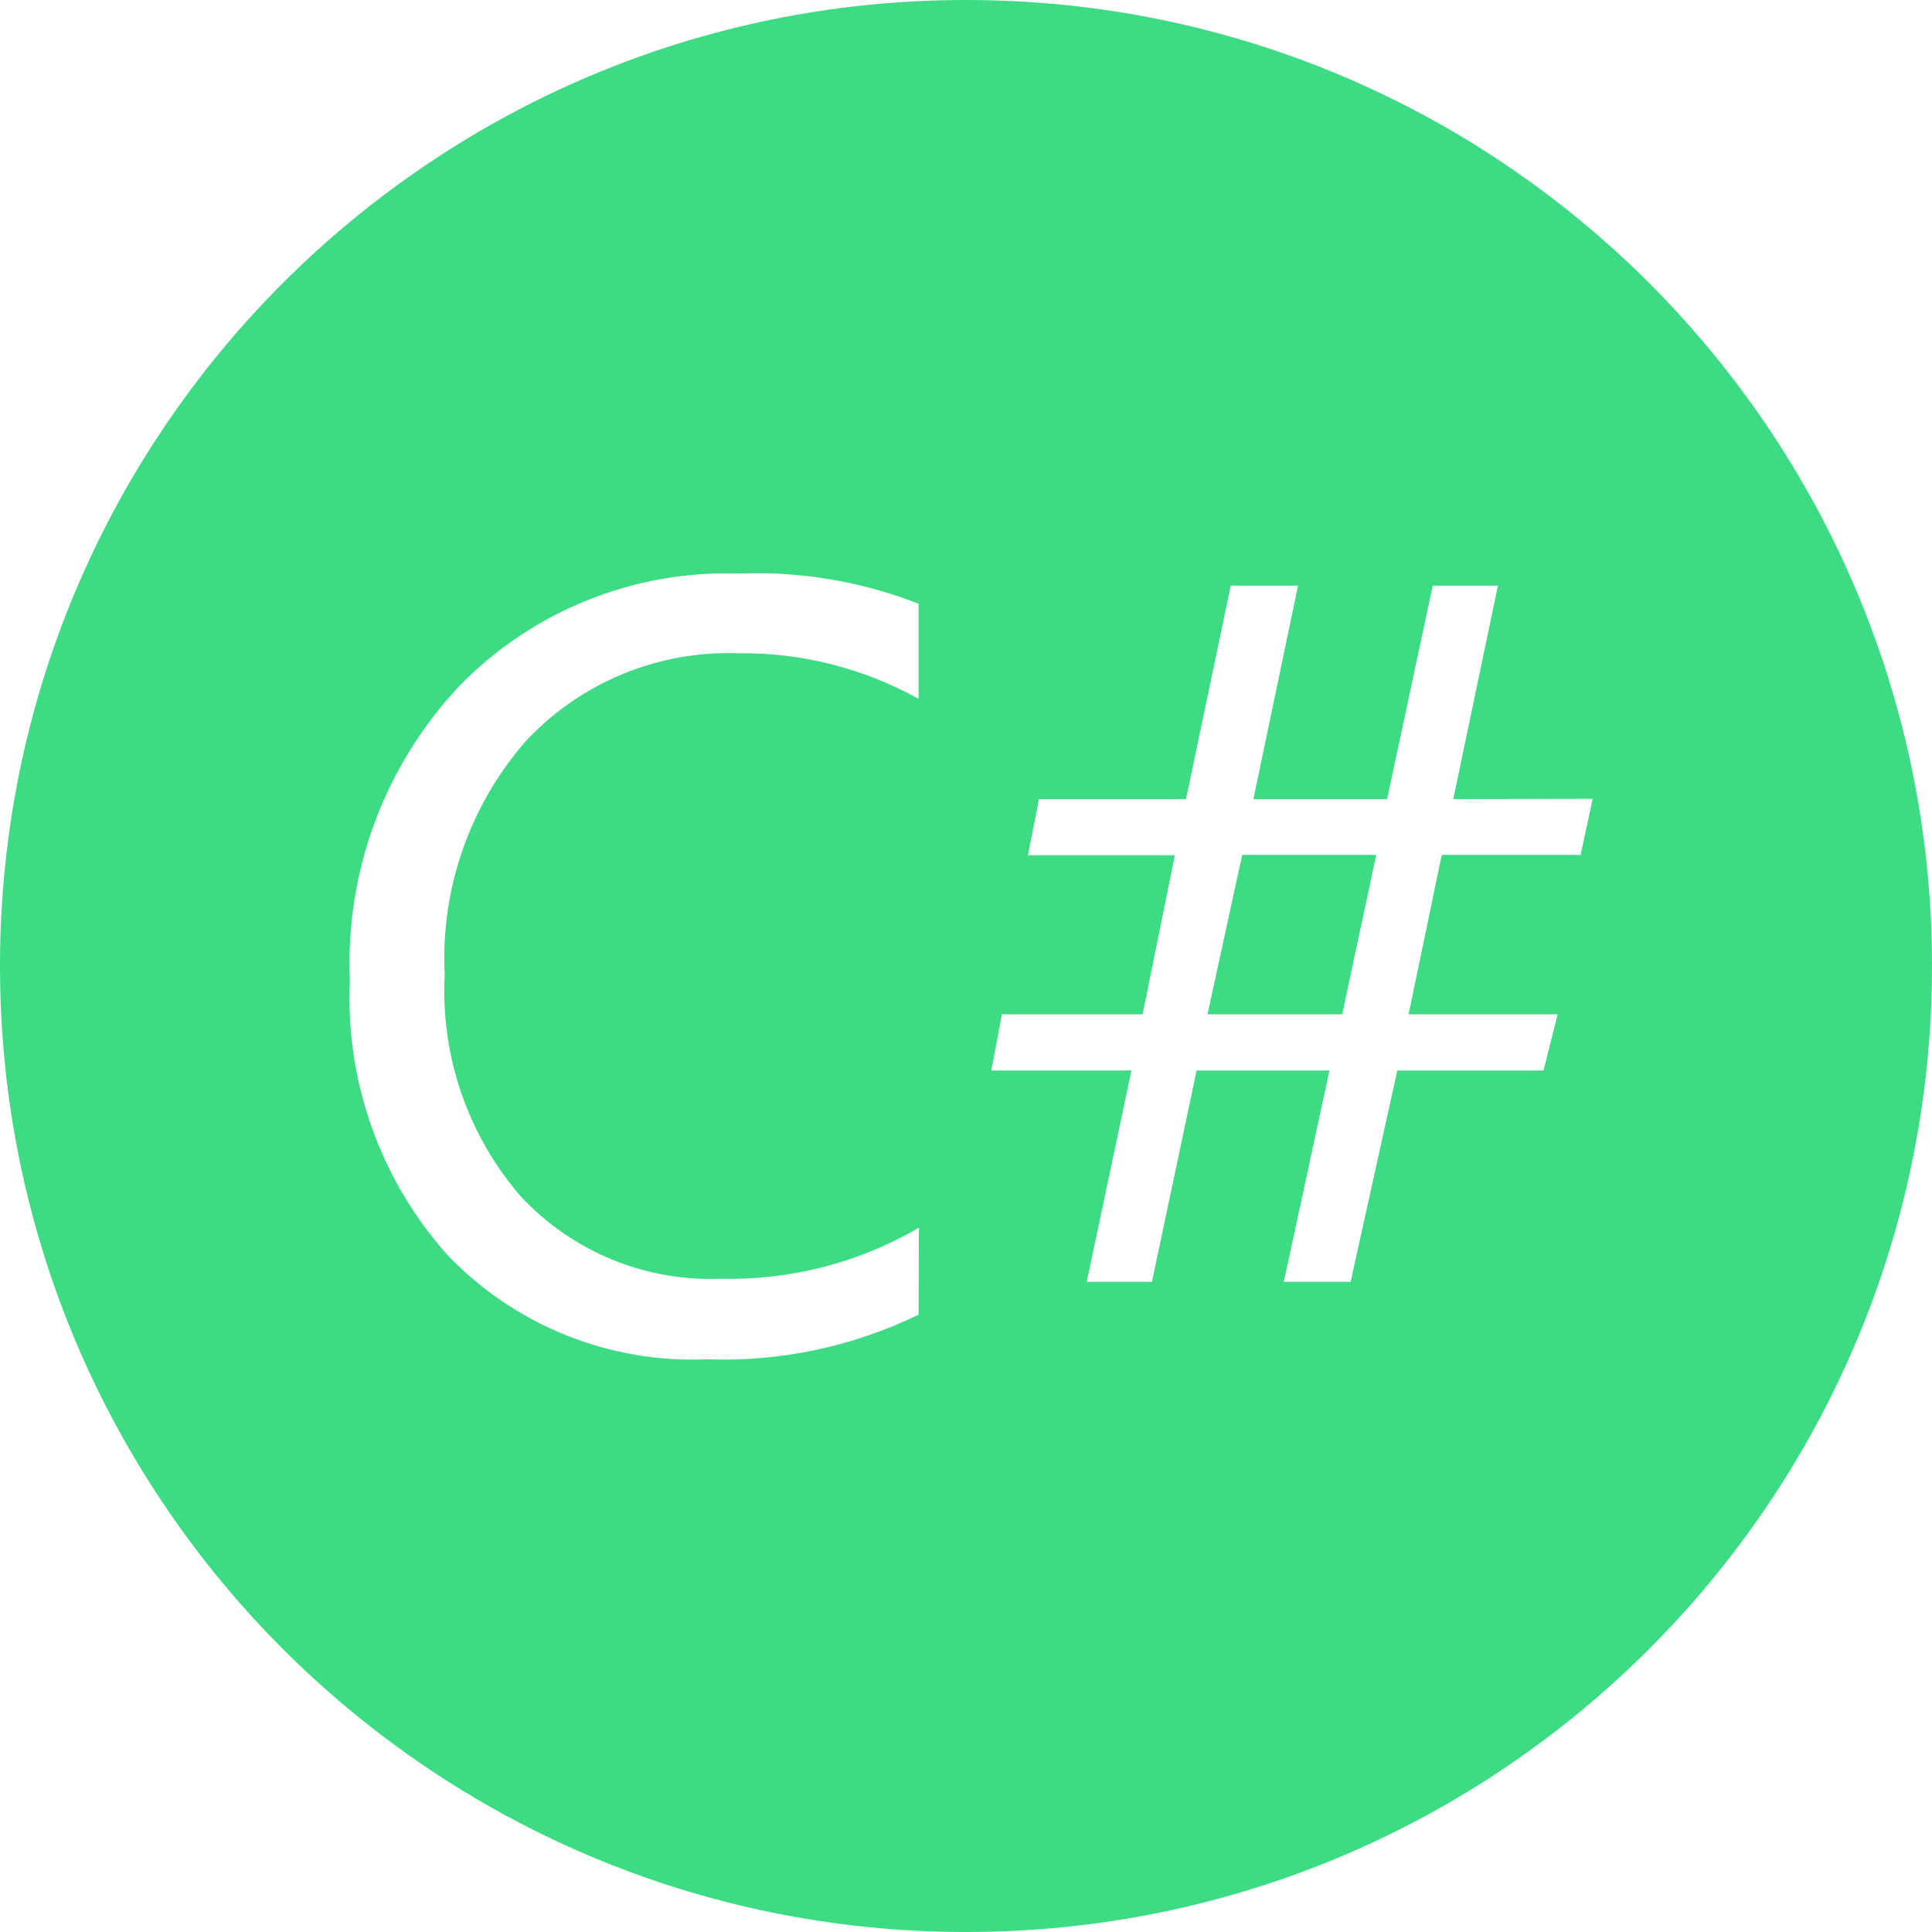
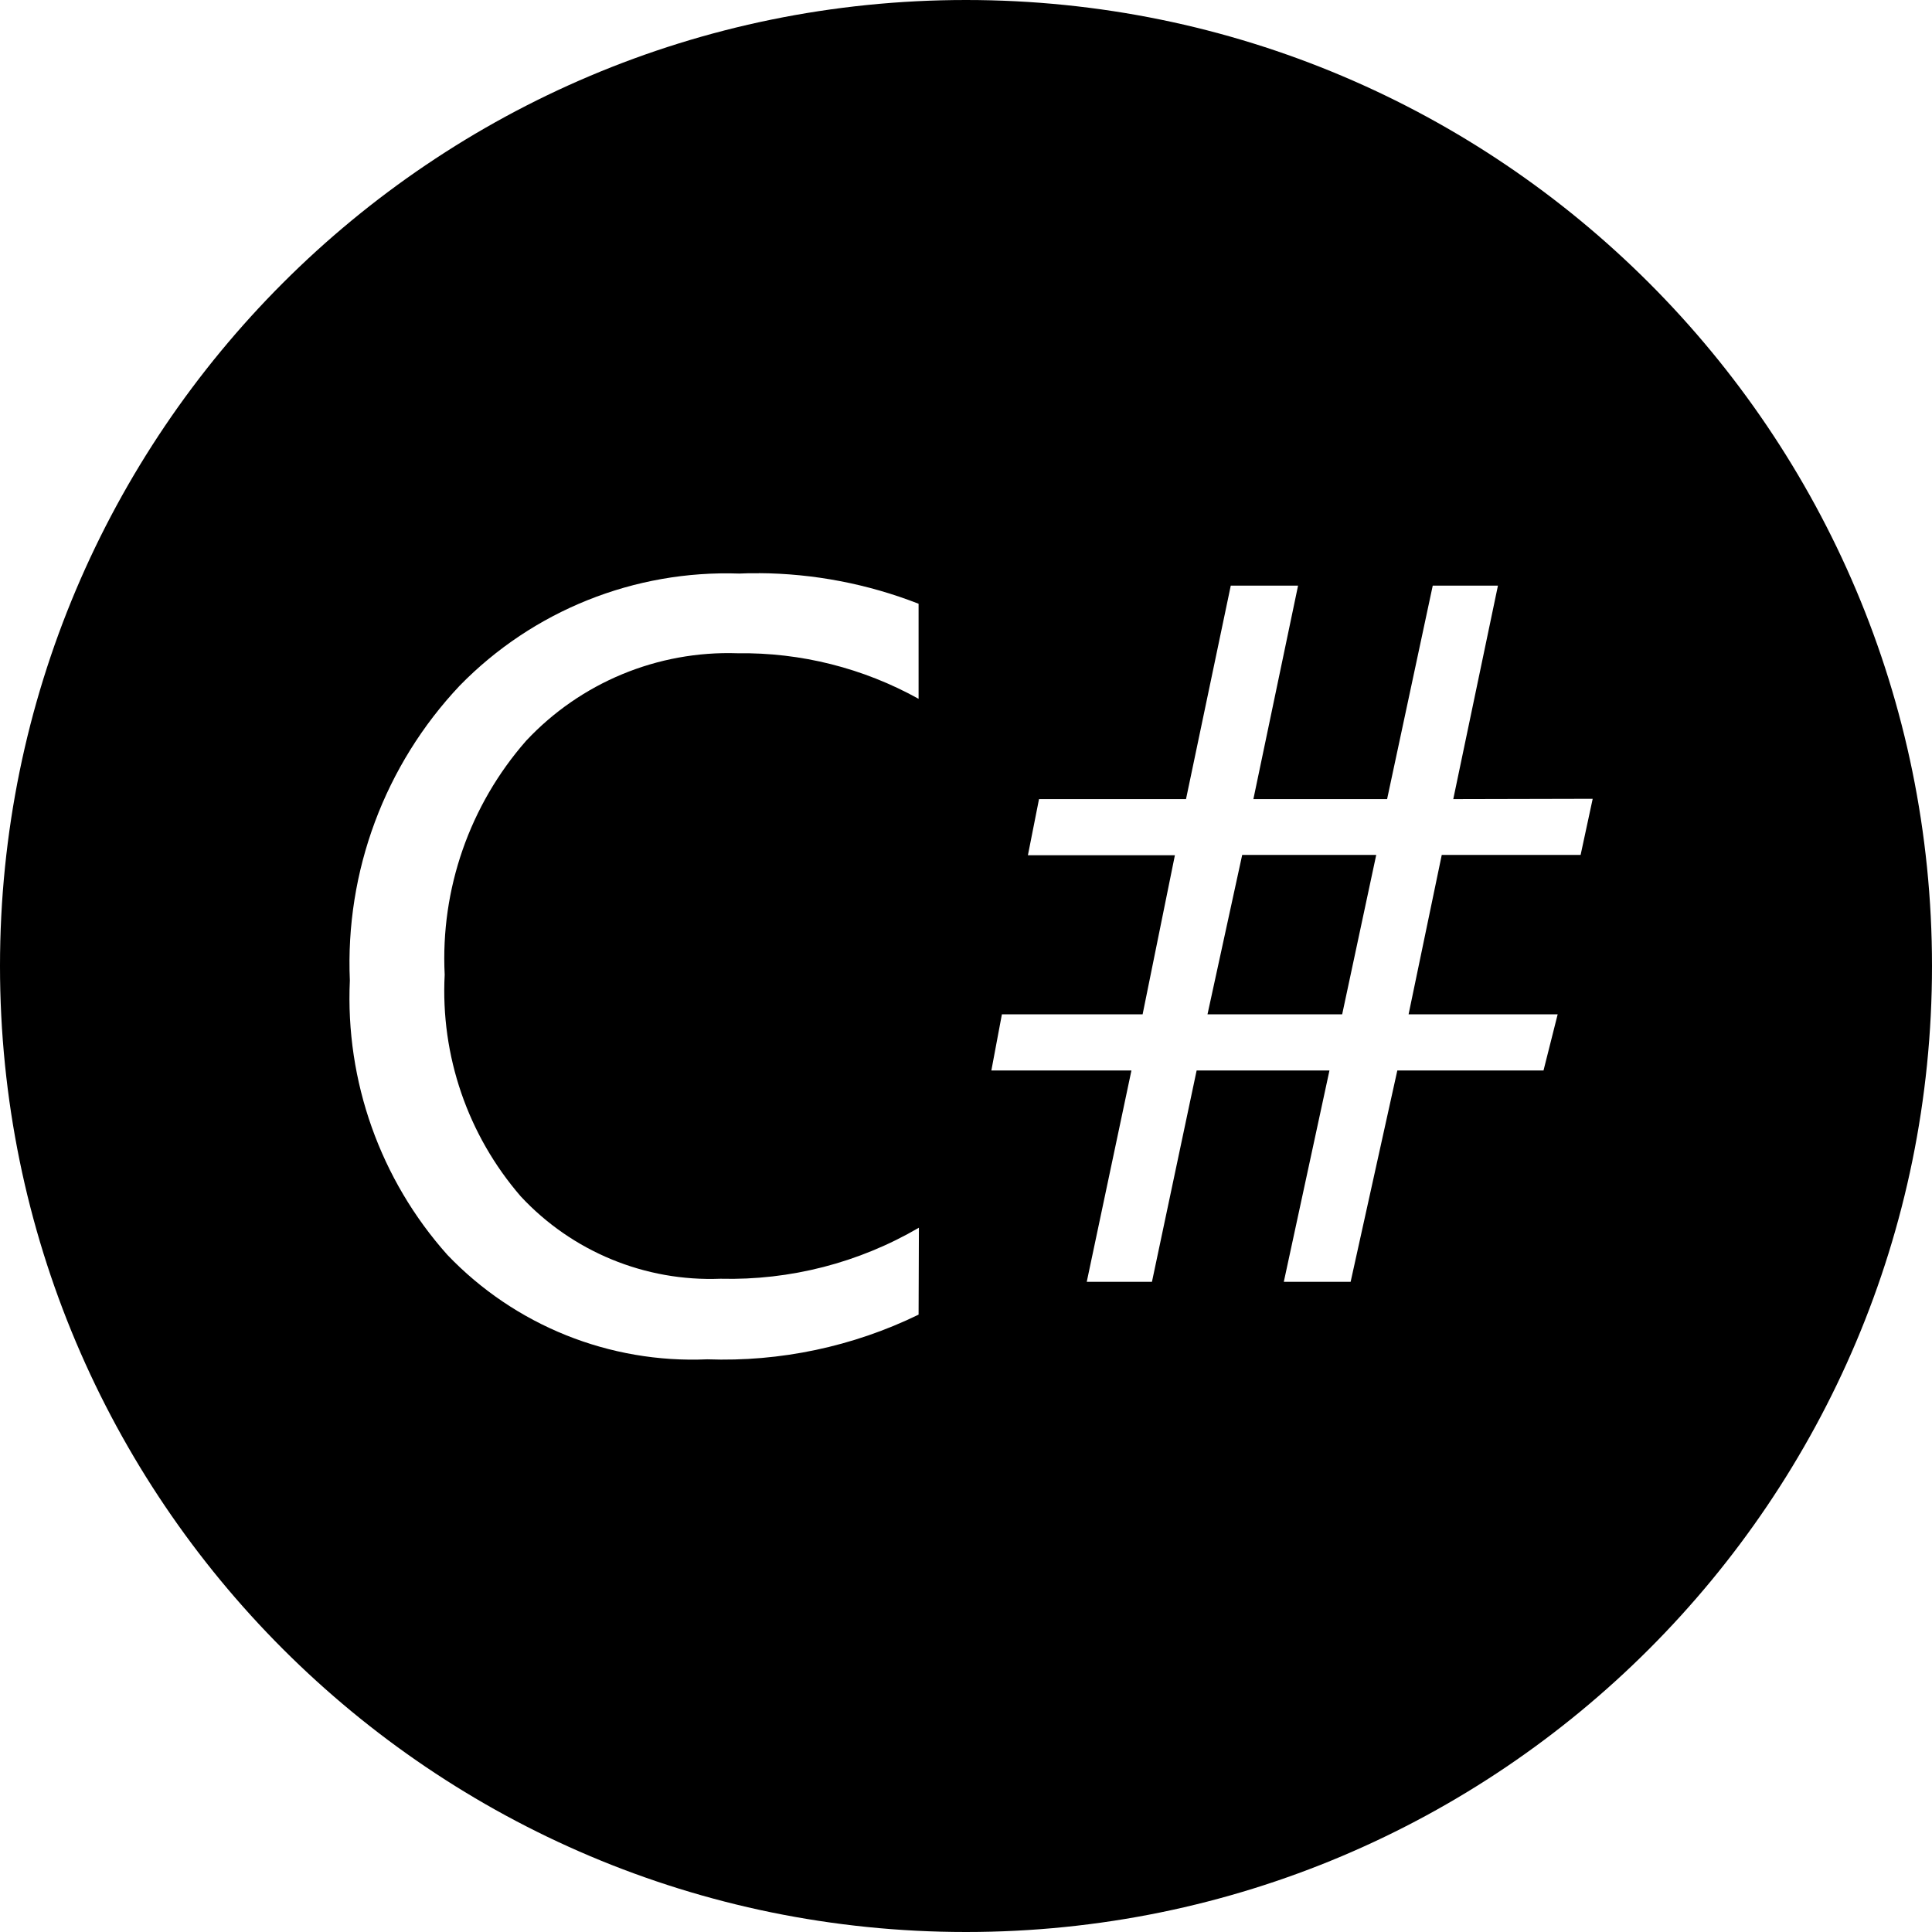
- <svg xmlns="http://www.w3.org/2000/svg" fill="#3ddc84" role="img" viewBox="0 0 24 24">
+ <svg xmlns="http://www.w3.org/2000/svg" fill="#000" role="img" viewBox="0 0 24 24">
  <path d="M12 0A12 12 0 000 12a12 12 0 0012 12 12 12 0 0012-12A12 12 0 0012 0zM9.426 7.12a5.55 5.55 0 011.985.38v1.181a4.5 4.5 0 00-2.25-.566 3.439 3.439 0 00-2.625 1.087 4.099 4.099 0 00-1.012 2.906 3.9 3.9 0 00.945 2.754 3.217 3.217 0 002.482 1.023 4.657 4.657 0 002.464-.634l-.004 1.08a5.543 5.543 0 01-2.625.555 4.211 4.211 0 01-3.228-1.297 4.793 4.793 0 01-1.212-3.409 5.021 5.021 0 011.365-3.663 4.631 4.631 0 013.473-1.392 5.55 5.55 0 01.12-.004 5.55 5.55 0 01.122 0zm5.863.155h.836l-.555 2.652h1.661l.567-2.652h.81l-.555 2.652 1.732-.004-.15.697H17.91l-.412 1.98h1.852l-.176.698h-1.816l-.58 2.625h-.83l.567-2.625h-1.65l-.555 2.625h-.81l.555-2.625h-1.74l.131-.698h1.748l.401-1.976h-1.826l.138-.697h1.826zm.142 3.345L15 12.6h1.673l.423-1.98z" />
</svg>
